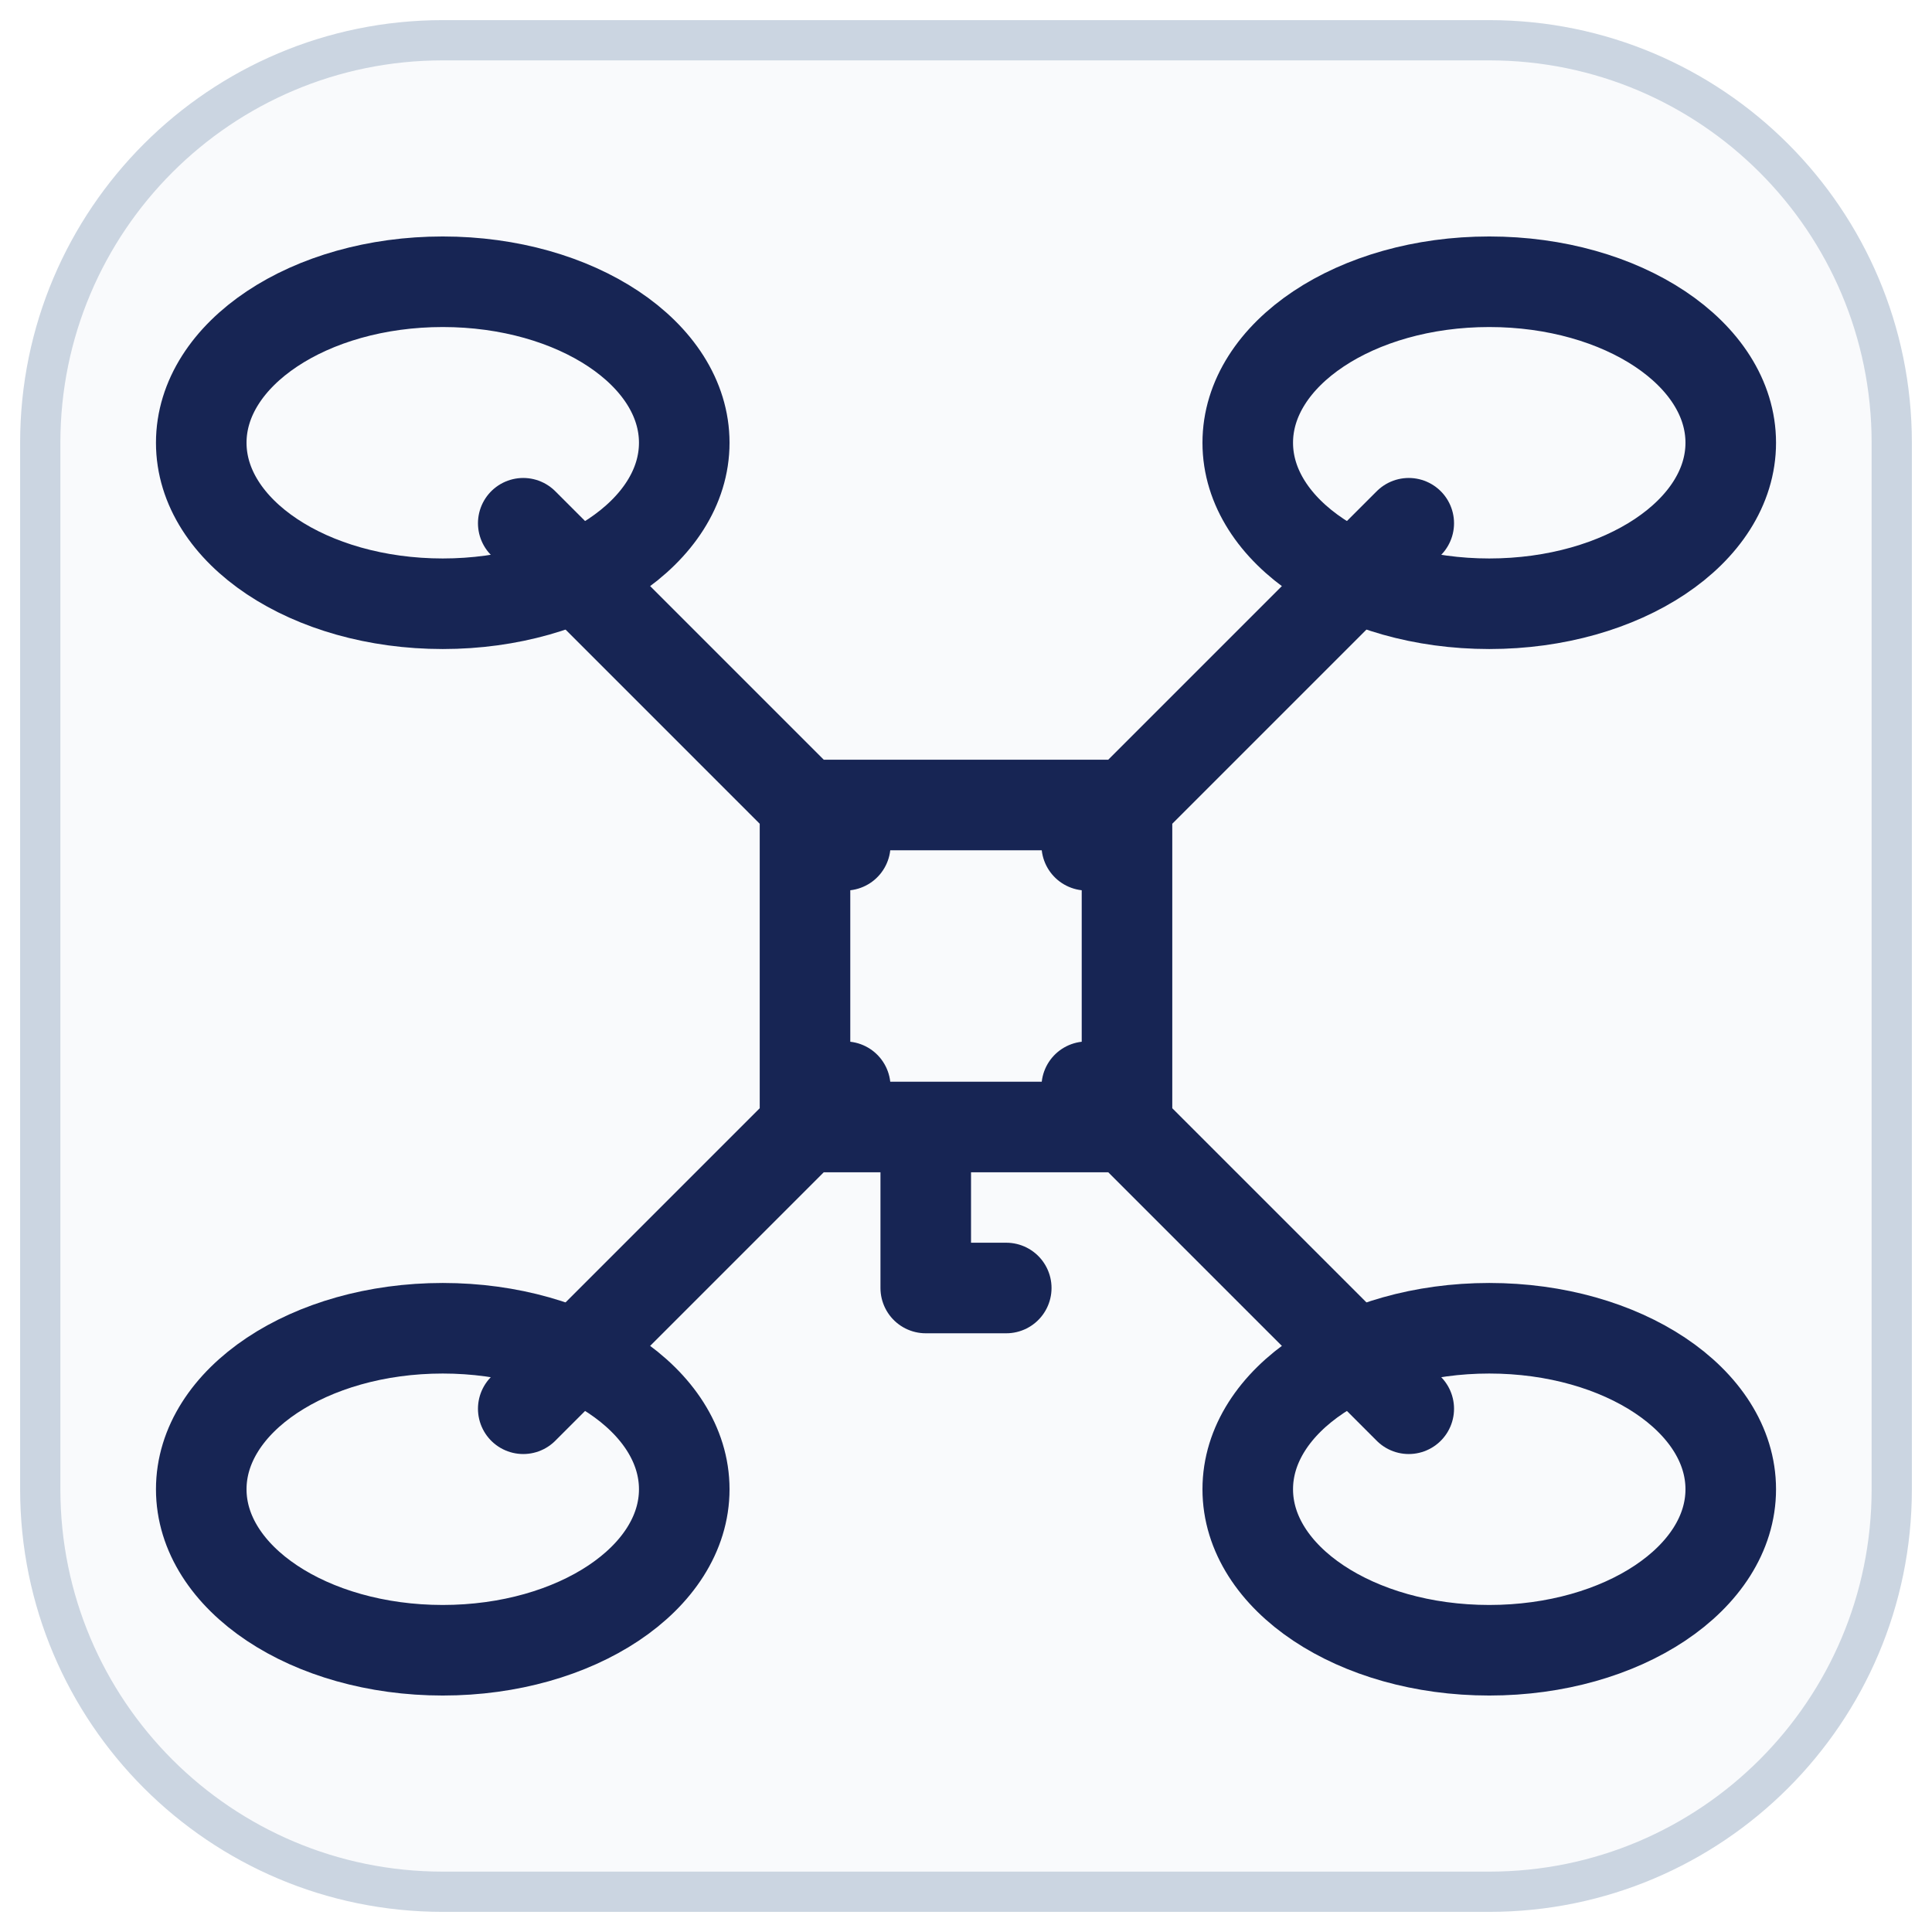
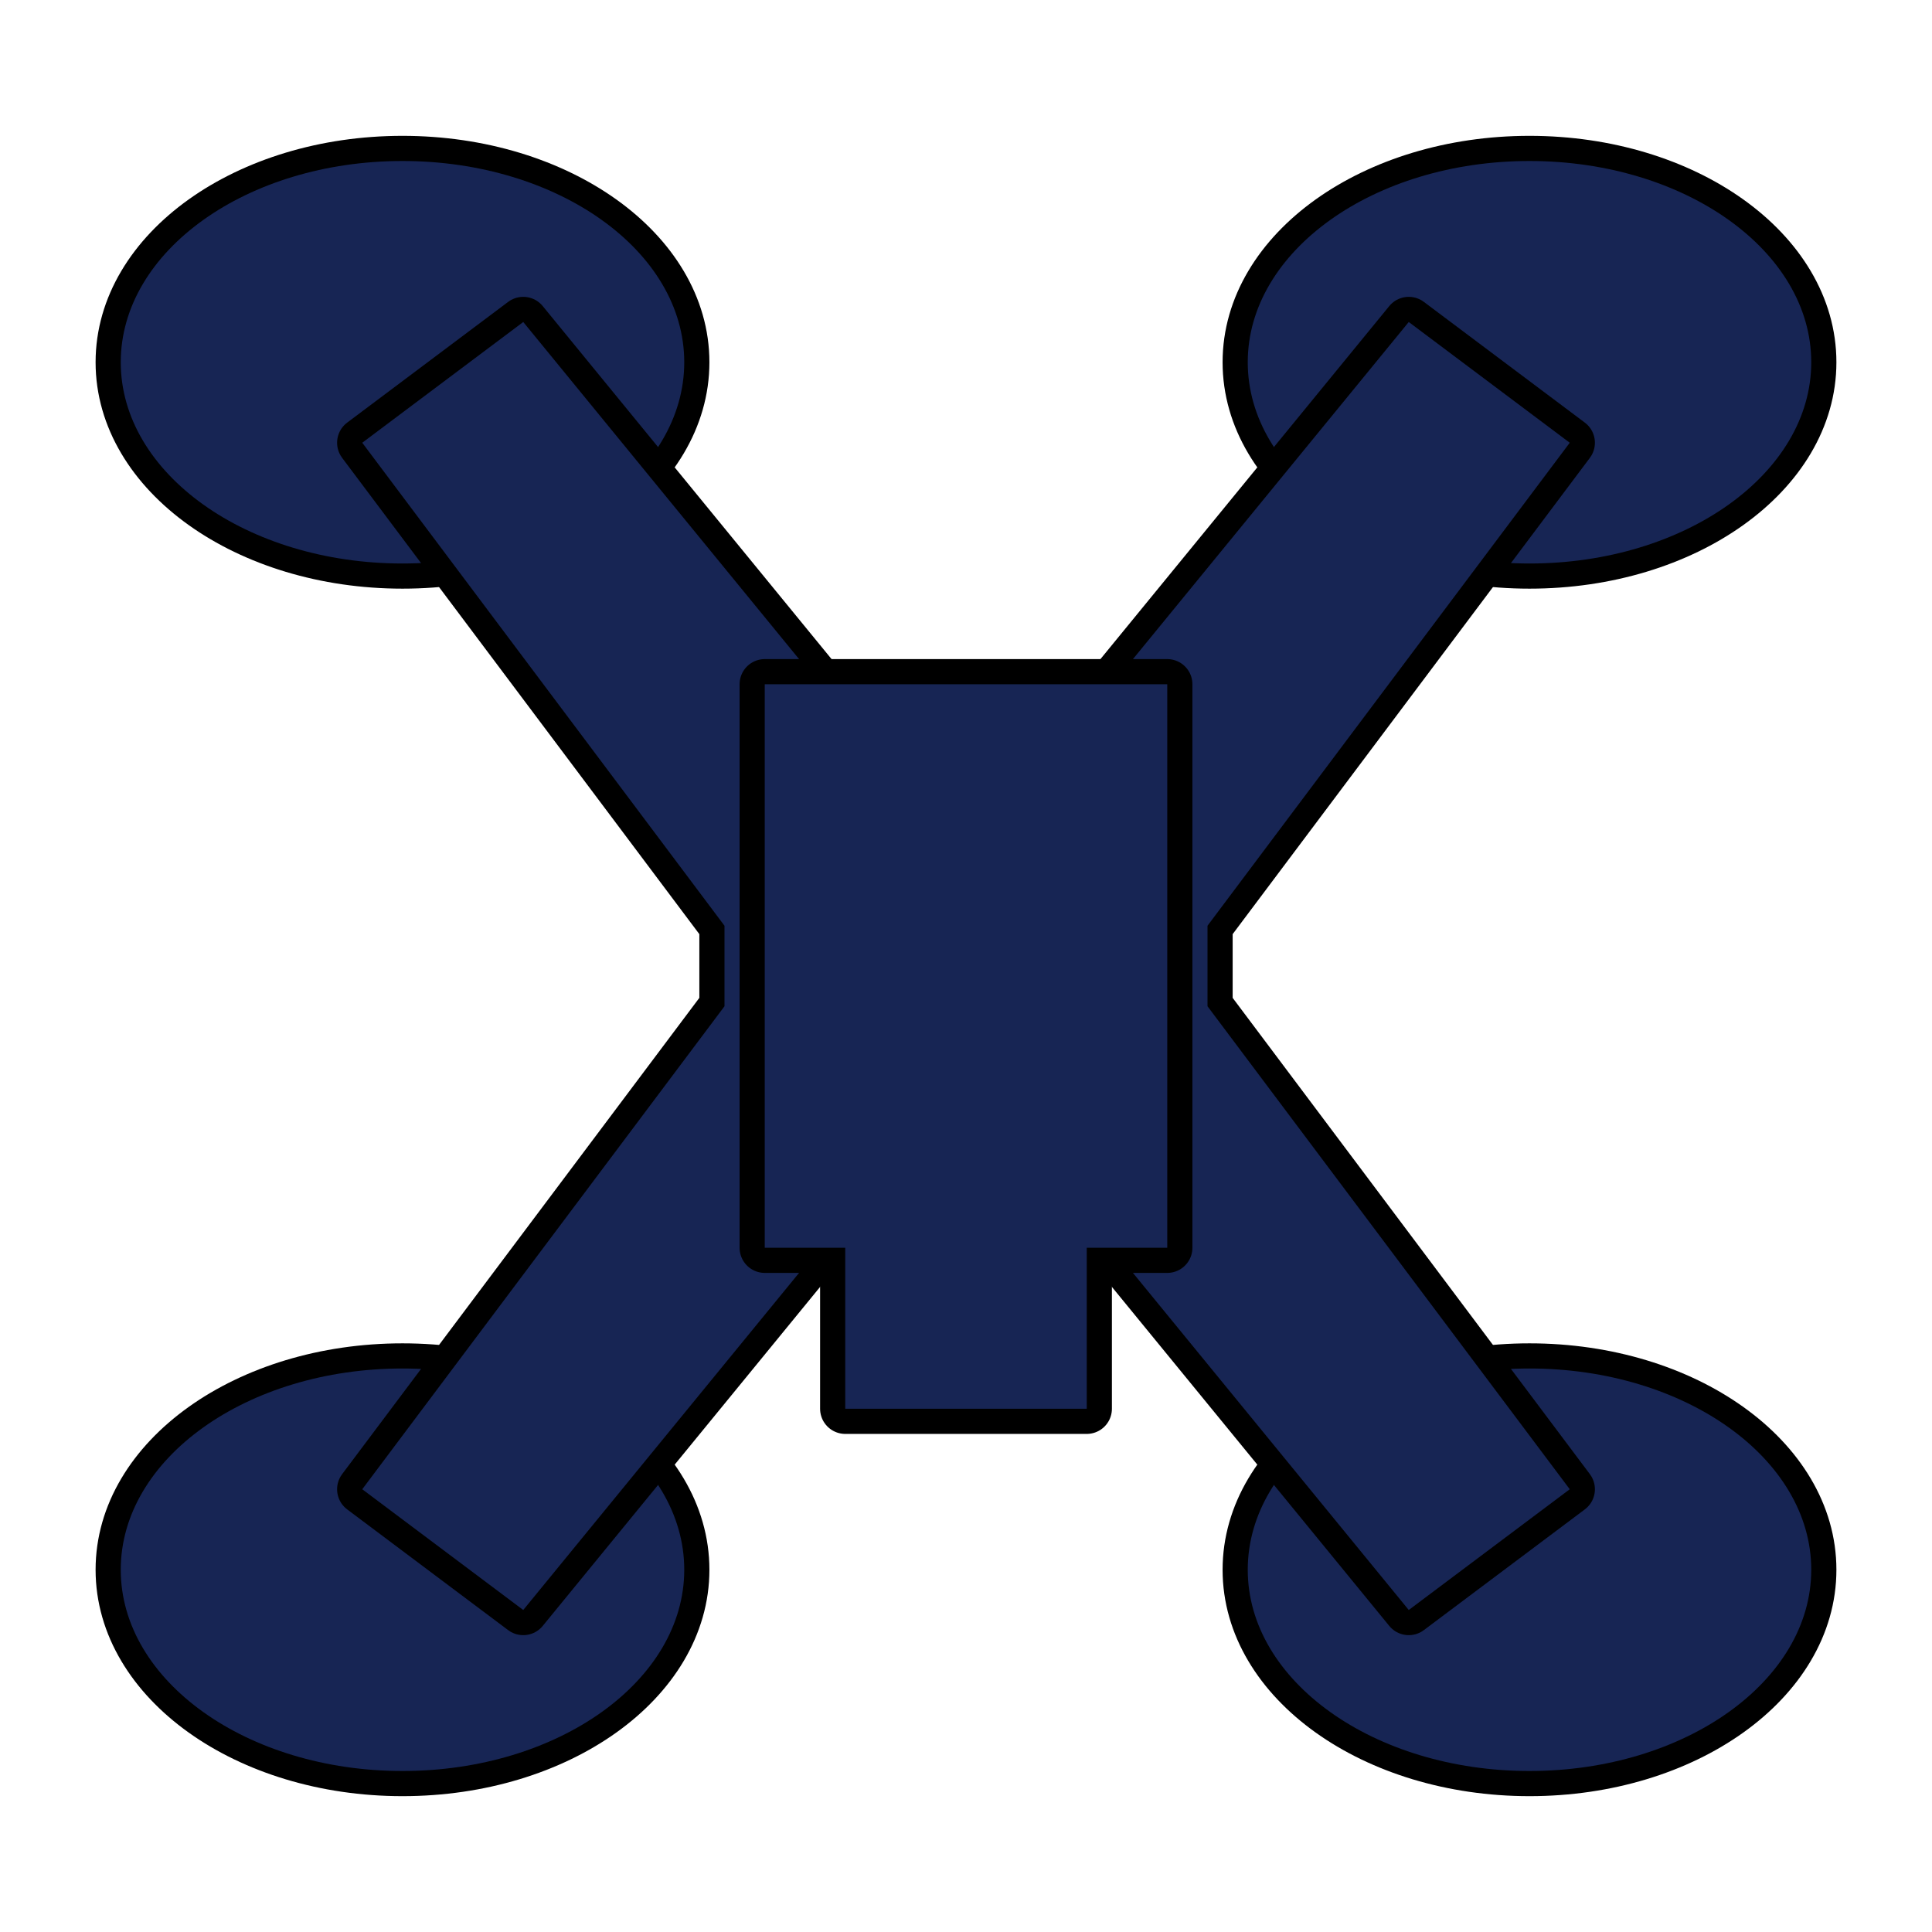
- <svg xmlns="http://www.w3.org/2000/svg" viewBox="0 0 48 48">
-   <rect x="1" y="1" width="46" height="46" rx="10" fill="#f8fafc" fill-opacity=".96" stroke="#cbd5e1" />
-   <g fill="none" stroke="#172554" stroke-width="2.25" stroke-linecap="round" stroke-linejoin="round">
-     <path d="m13 13 8 8m6 0 8-8M13 35l8-8m6 0 8 8M20 20h8v8h-8Zm3 8v4h2" />
-     <ellipse cx="11" cy="11" rx="6" ry="4" />
-     <ellipse cx="37" cy="11" rx="6" ry="4" />
-     <ellipse cx="11" cy="37" rx="6" ry="4" />
-     <ellipse cx="37" cy="37" rx="6" ry="4" />
+ <svg xmlns="http://www.w3.org/2000/svg" viewBox="0 0 48 48" stroke="#000" stroke-width="1.25" stroke-linejoin="round" paint-order="stroke fill">
+   <g fill="#172554">
+     <path d="M3 9a7 5 0 1 1 14 0A7 5 0 1 1 3 9Zm28 0a7 5 0 1 1 14 0 7 5 0 1 1-14 0ZM3 39a7 5 0 1 1 14 0A7 5 0 1 1 3 39Zm28 0a7 5 0 1 1 14 0 7 5 0 1 1-14 0Z" />
+     <path d="m9 11 4-3 9 11h4L35 8l4 3-9 12v2l9 12-4 3-9-11h-4l-9 11-4-3 9-12v-2Z" />
+     <path d="M19 17h10v14H19Zm2 14h6v4h-6Z" />
  </g>
</svg>
